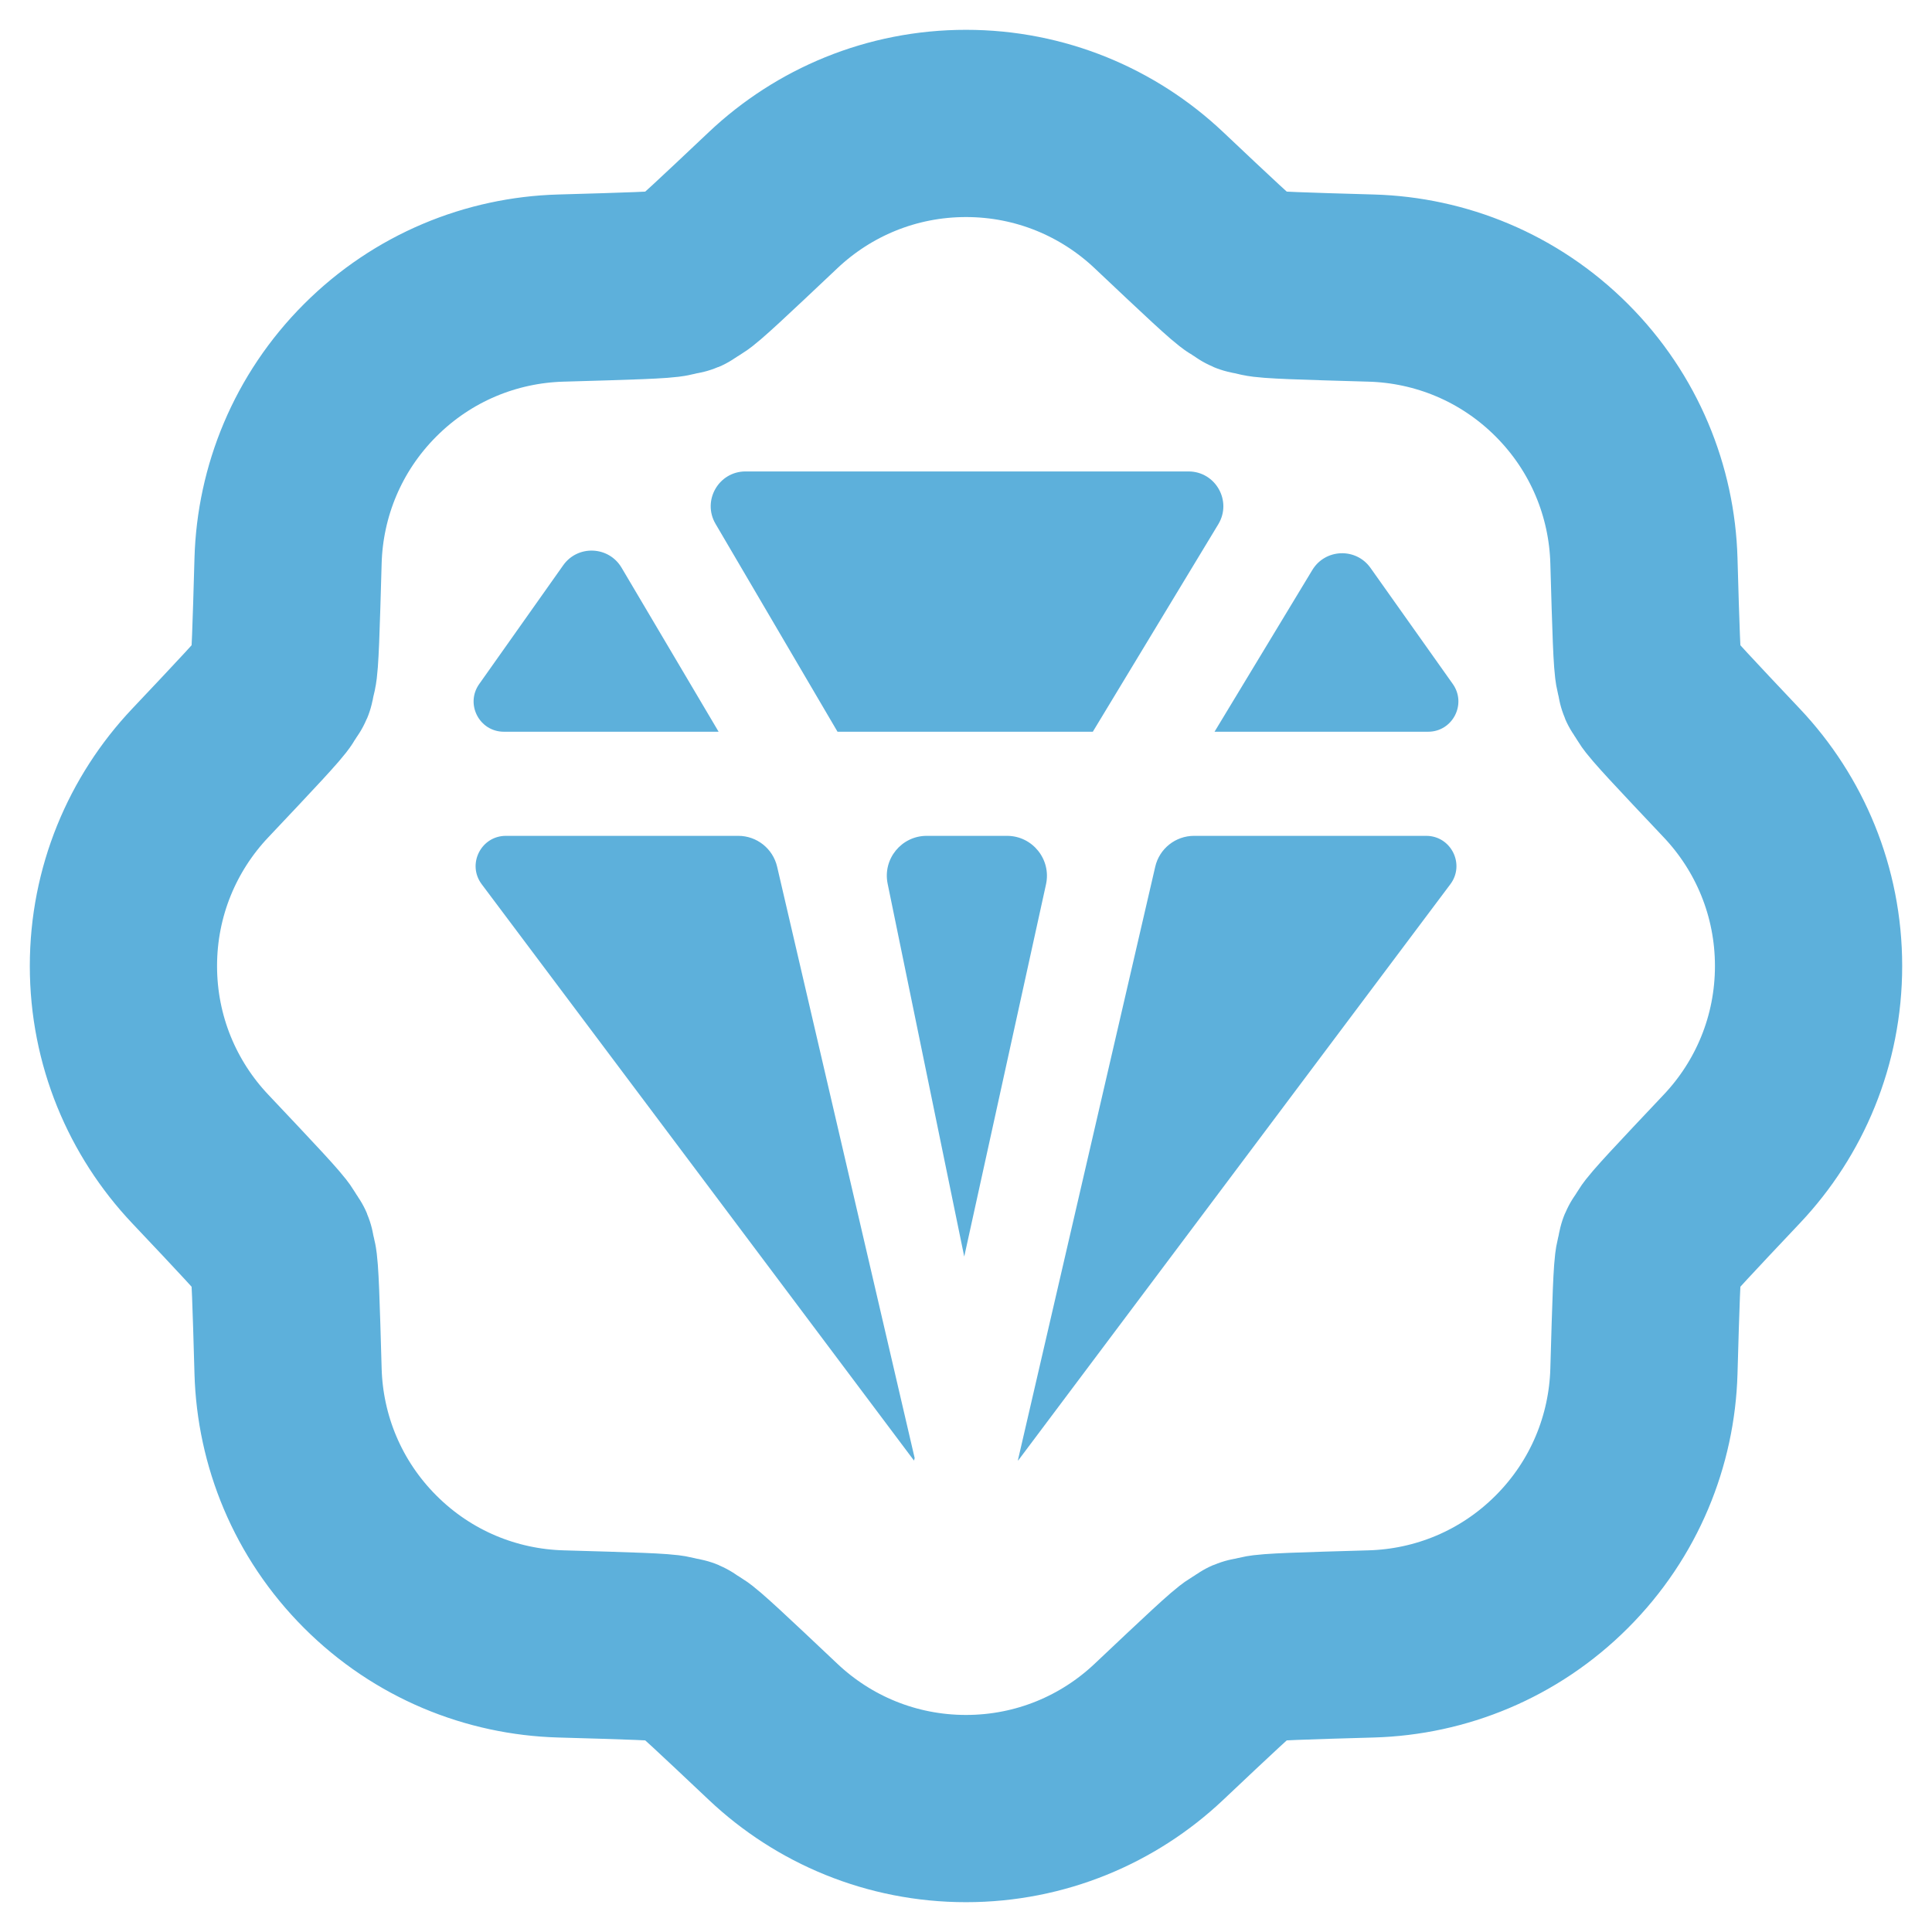
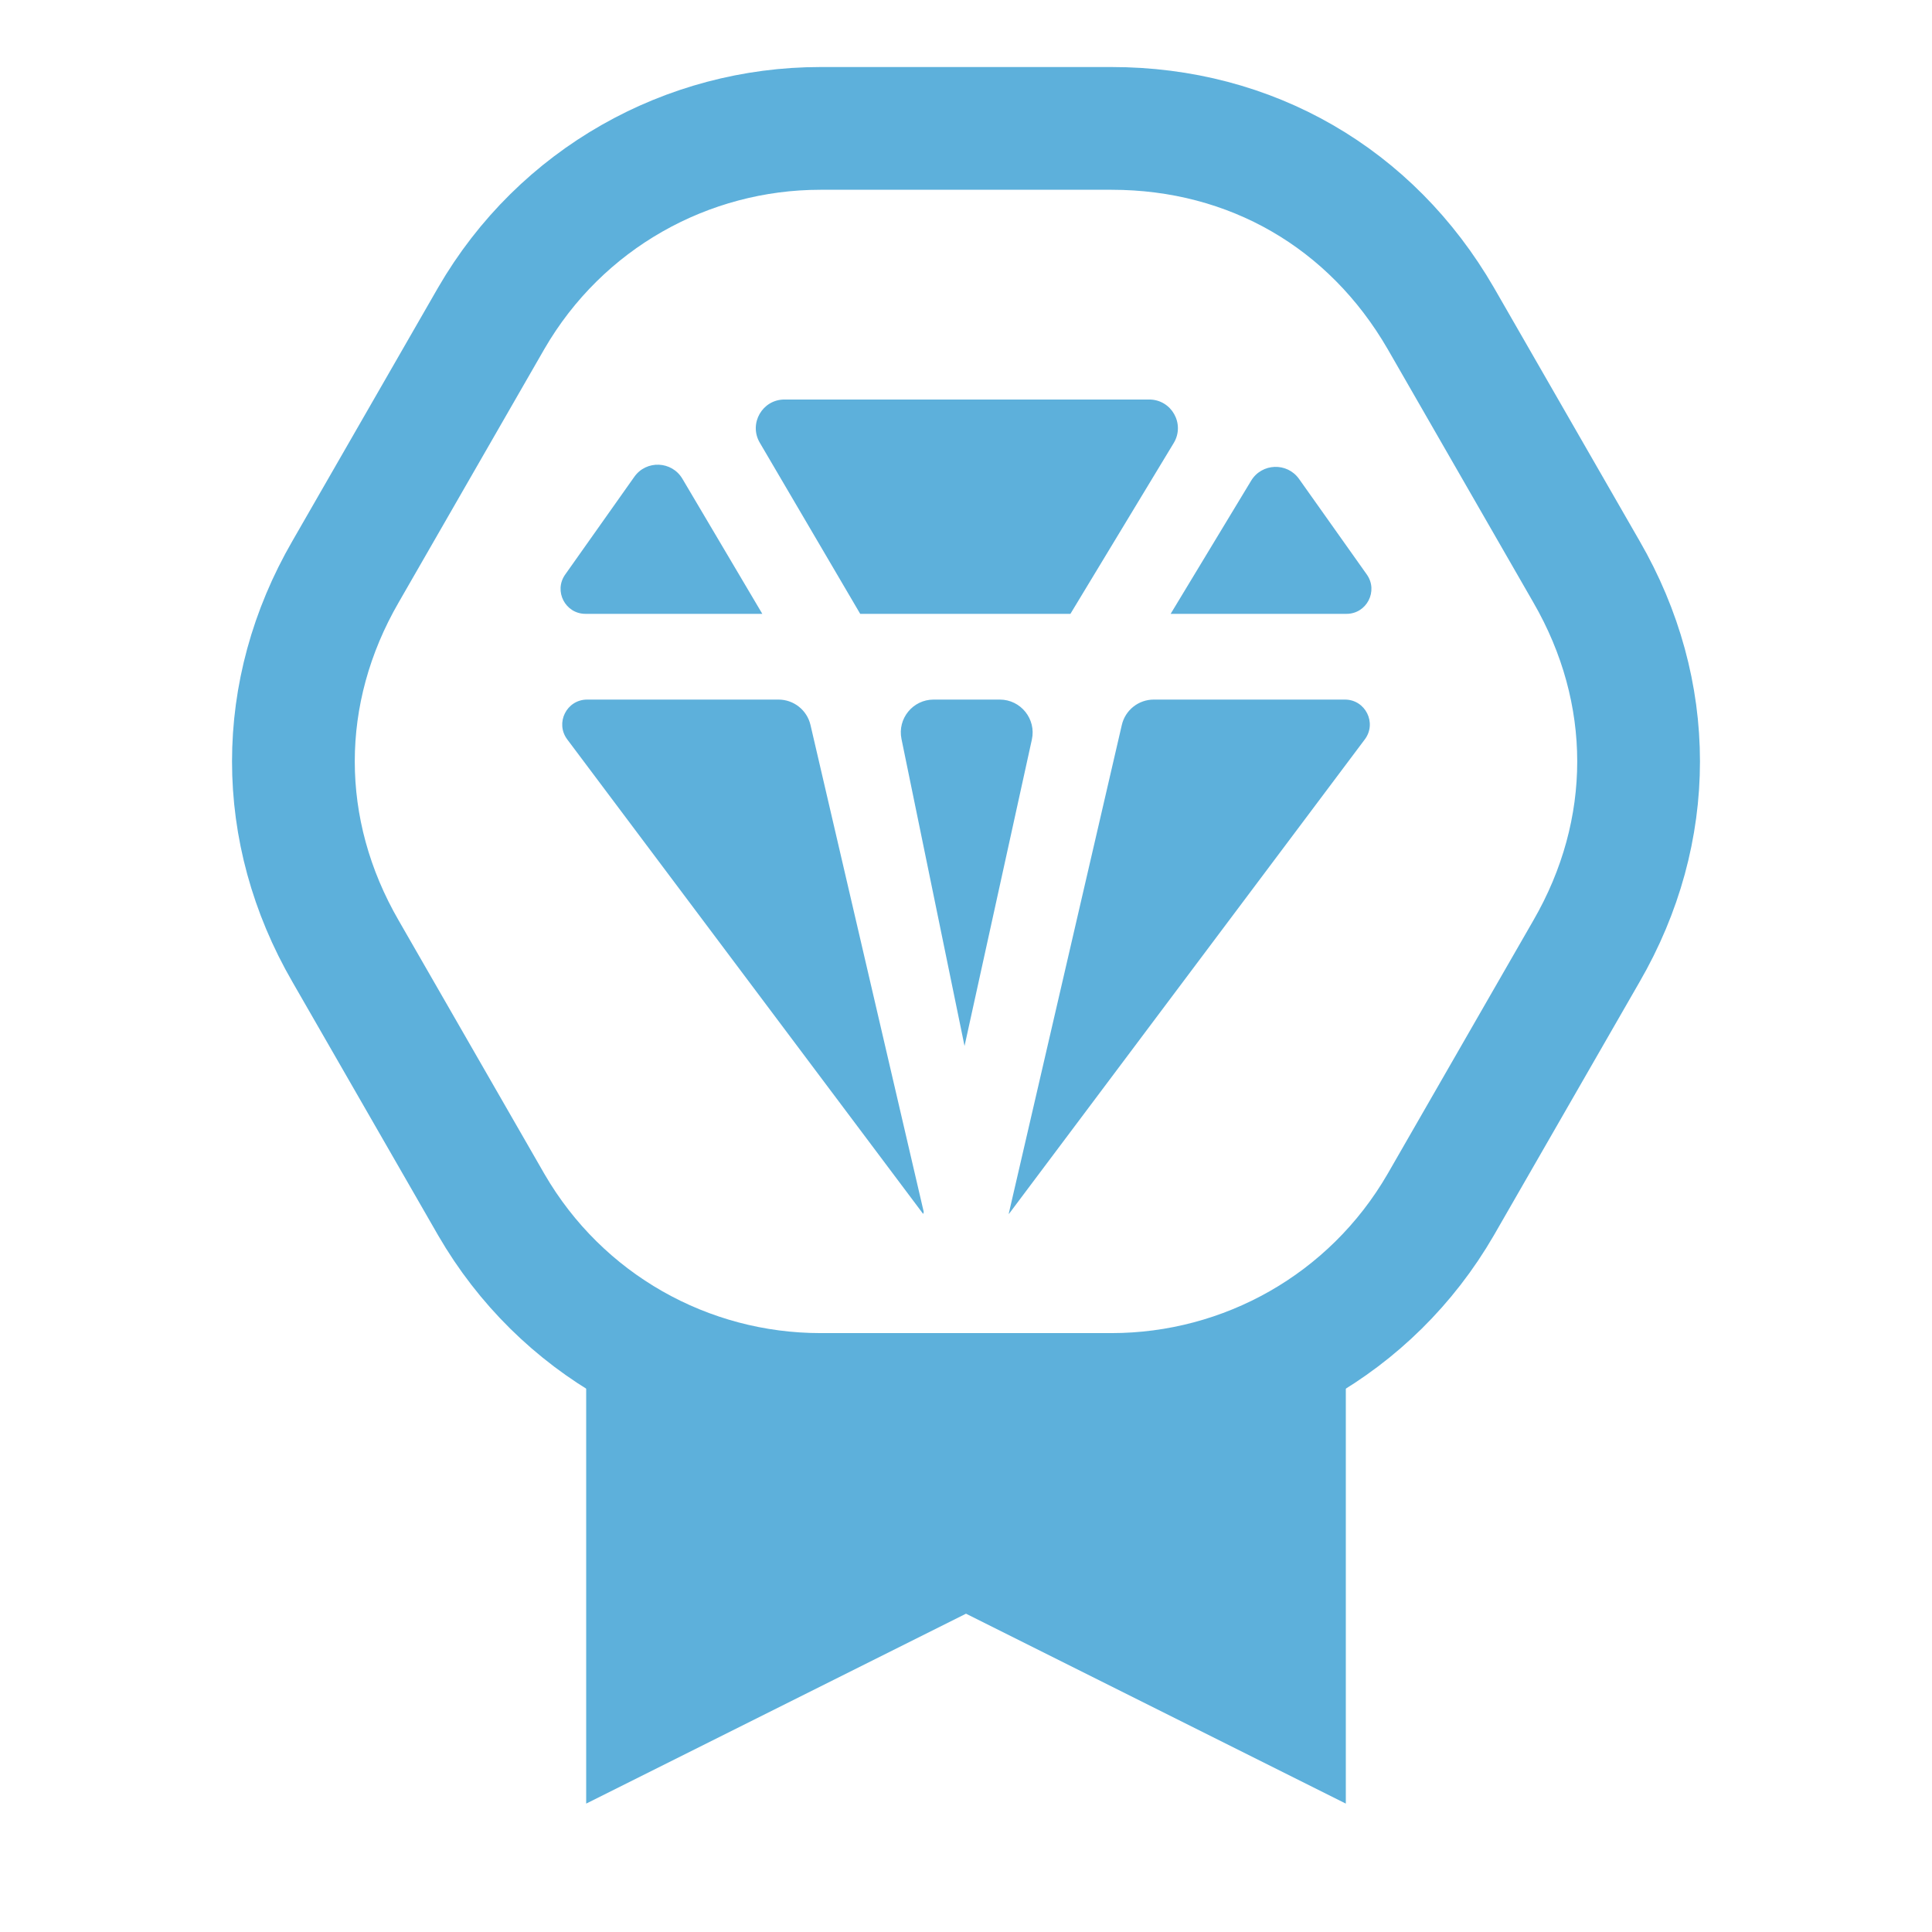
<svg xmlns="http://www.w3.org/2000/svg" height="100%" stroke-miterlimit="10" style="fill-rule:nonzero;clip-rule:evenodd;stroke-linecap:round;stroke-linejoin:round;" version="1.1" viewBox="0 0 128 128" width="100%" xml:space="preserve">
  <defs />
  <g id="Layer-1">
    <g opacity="1">
      <g opacity="1">
-         <path d="M66.718 55.377L61.396 55.377C59.723 55.377 58.471 56.912 58.809 58.551L63.883 83.252L69.301 58.589C69.66 56.94 68.404 55.377 66.718 55.377ZM47.407 34.708L55.488 48.479L72.402 48.479L80.714 34.735C81.645 33.197 80.538 31.234 78.741 31.234L49.393 31.234C47.614 31.234 46.503 33.169 47.407 34.708ZM47.61 48.479L41.181 37.612C40.329 36.173 38.277 36.087 37.312 37.453L31.748 45.32C30.81 46.648 31.759 48.479 33.383 48.479L47.61 48.479ZM80.466 48.479L94.617 48.479C96.241 48.479 97.19 46.645 96.252 45.317L90.799 37.625C89.837 36.27 87.802 36.346 86.943 37.767L80.466 48.479ZM60.599 96.603L51.487 57.423C51.208 56.226 50.142 55.377 48.914 55.377L33.518 55.377C31.866 55.377 30.924 57.261 31.914 58.582L60.554 96.766L60.599 96.603ZM79.11 55.377C77.879 55.377 76.813 56.226 76.537 57.423L67.442 96.731L67.453 96.766L96.09 58.582C97.079 57.261 96.138 55.377 94.489 55.377L79.11 55.377Z" fill="#5db0db" fill-rule="nonzero" opacity="1" stroke="none" />
+         <path d="M66.238 46.349L61.856 46.349C60.478 46.349 59.448 47.612 59.726 48.961L63.903 69.3L68.365 48.992C68.66 47.635 67.626 46.349 66.238 46.349ZM50.337 29.329L56.991 40.669L70.918 40.669L77.762 29.352C78.529 28.085 77.617 26.469 76.138 26.469L51.973 26.469C50.508 26.469 49.593 28.062 50.337 29.329ZM50.505 40.669L45.211 31.72C44.51 30.536 42.82 30.465 42.025 31.59L37.444 38.067C36.672 39.161 37.453 40.669 38.79 40.669L50.505 40.669ZM77.558 40.669L89.21 40.669C90.547 40.669 91.328 39.158 90.556 38.065L86.066 31.732C85.274 30.616 83.598 30.678 82.891 31.848L77.558 40.669ZM61.2 80.294L53.697 48.032C53.467 47.047 52.589 46.349 51.578 46.349L38.901 46.349C37.541 46.349 36.766 47.899 37.581 48.987L61.163 80.427L61.2 80.294ZM76.442 46.349C75.428 46.349 74.55 47.047 74.323 48.032L66.834 80.399L66.843 80.427L90.422 48.987C91.237 47.899 90.462 46.349 89.105 46.349L76.442 46.349Z" fill="#5db0db" fill-rule="nonzero" opacity="1" stroke="none" />
      </g>
-       <path d="M90.848 19.086C95.431 19.216 99.975 21.03 103.472 24.528C106.969 28.025 108.783 32.569 108.914 37.151C109.044 41.686 109.108 43.953 109.242 44.481C109.526 45.611 109.195 44.811 109.792 45.812C110.071 46.279 111.63 47.928 114.744 51.226C117.892 54.559 119.822 59.054 119.822 64C119.822 68.946 117.892 73.441 114.744 76.774C111.63 80.072 110.071 81.721 109.792 82.189C109.195 83.188 109.526 82.389 109.242 83.519C109.108 84.047 109.044 86.314 108.914 90.849C108.783 95.431 106.969 99.975 103.472 103.472C99.975 106.97 95.431 108.784 90.848 108.914C86.314 109.044 84.047 109.108 83.519 109.242C82.389 109.526 83.188 109.196 82.189 109.793C81.721 110.072 80.072 111.63 76.774 114.744C73.441 117.892 68.946 119.822 64 119.822C59.054 119.822 54.559 117.892 51.226 114.744C47.928 111.63 46.279 110.072 45.812 109.793C44.811 109.196 45.611 109.526 44.481 109.242C43.953 109.108 41.685 109.044 37.151 108.914C32.569 108.784 28.025 106.97 24.528 103.472C21.03 99.975 19.216 95.431 19.085 90.848C18.956 86.314 18.891 84.047 18.758 83.519C18.473 82.389 18.804 83.188 18.207 82.188C17.928 81.721 16.371 80.072 13.256 76.774C10.108 73.441 8.178 68.946 8.178 64C8.178 59.054 10.108 54.559 13.256 51.226C16.371 47.928 17.928 46.279 18.207 45.812C18.804 44.812 18.473 45.611 18.758 44.481C18.891 43.953 18.956 41.686 19.085 37.151C19.216 32.569 21.03 28.025 24.528 24.528C28.025 21.03 32.569 19.216 37.151 19.086C41.686 18.956 43.953 18.892 44.481 18.759C45.611 18.474 44.811 18.805 45.812 18.207C46.279 17.928 47.928 16.371 51.226 13.256C54.559 10.108 59.054 8.178 64 8.178C68.946 8.178 73.441 10.108 76.774 13.256C80.072 16.371 81.721 17.928 82.189 18.207C83.188 18.805 82.389 18.474 83.519 18.759C84.047 18.892 86.314 18.956 90.848 19.086Z" fill="none" opacity="1" stroke="#5db0db" stroke-linecap="round" stroke-linejoin="round" stroke-width="12.405" />
+       <path d="M89.164 90.135L89.164 119.493L64 106.911L38.836 119.493L38.836 90.135" fill="#5db0db" fill-rule="nonzero" opacity="1" stroke="none" />
+       <path d="M73.646 8.507L54.354 8.507C45.546 8.507 37.158 13.12 32.545 21.089L22.899 37.865C18.285 45.834 18.285 55.06 22.899 63.029L32.545 79.805C37.158 87.774 45.546 92.387 54.354 92.387L73.646 92.387C82.454 92.387 90.842 87.774 95.455 79.805L105.101 63.029C109.715 55.06 109.715 45.834 105.101 37.865L95.455 21.089C90.842 13.12 82.873 8.507 73.646 8.507Z" fill="none" opacity="1" stroke="#5db0db" stroke-linecap="butt" stroke-linejoin="round" stroke-width="8.132" />
    </g>
  </g>
</svg>
